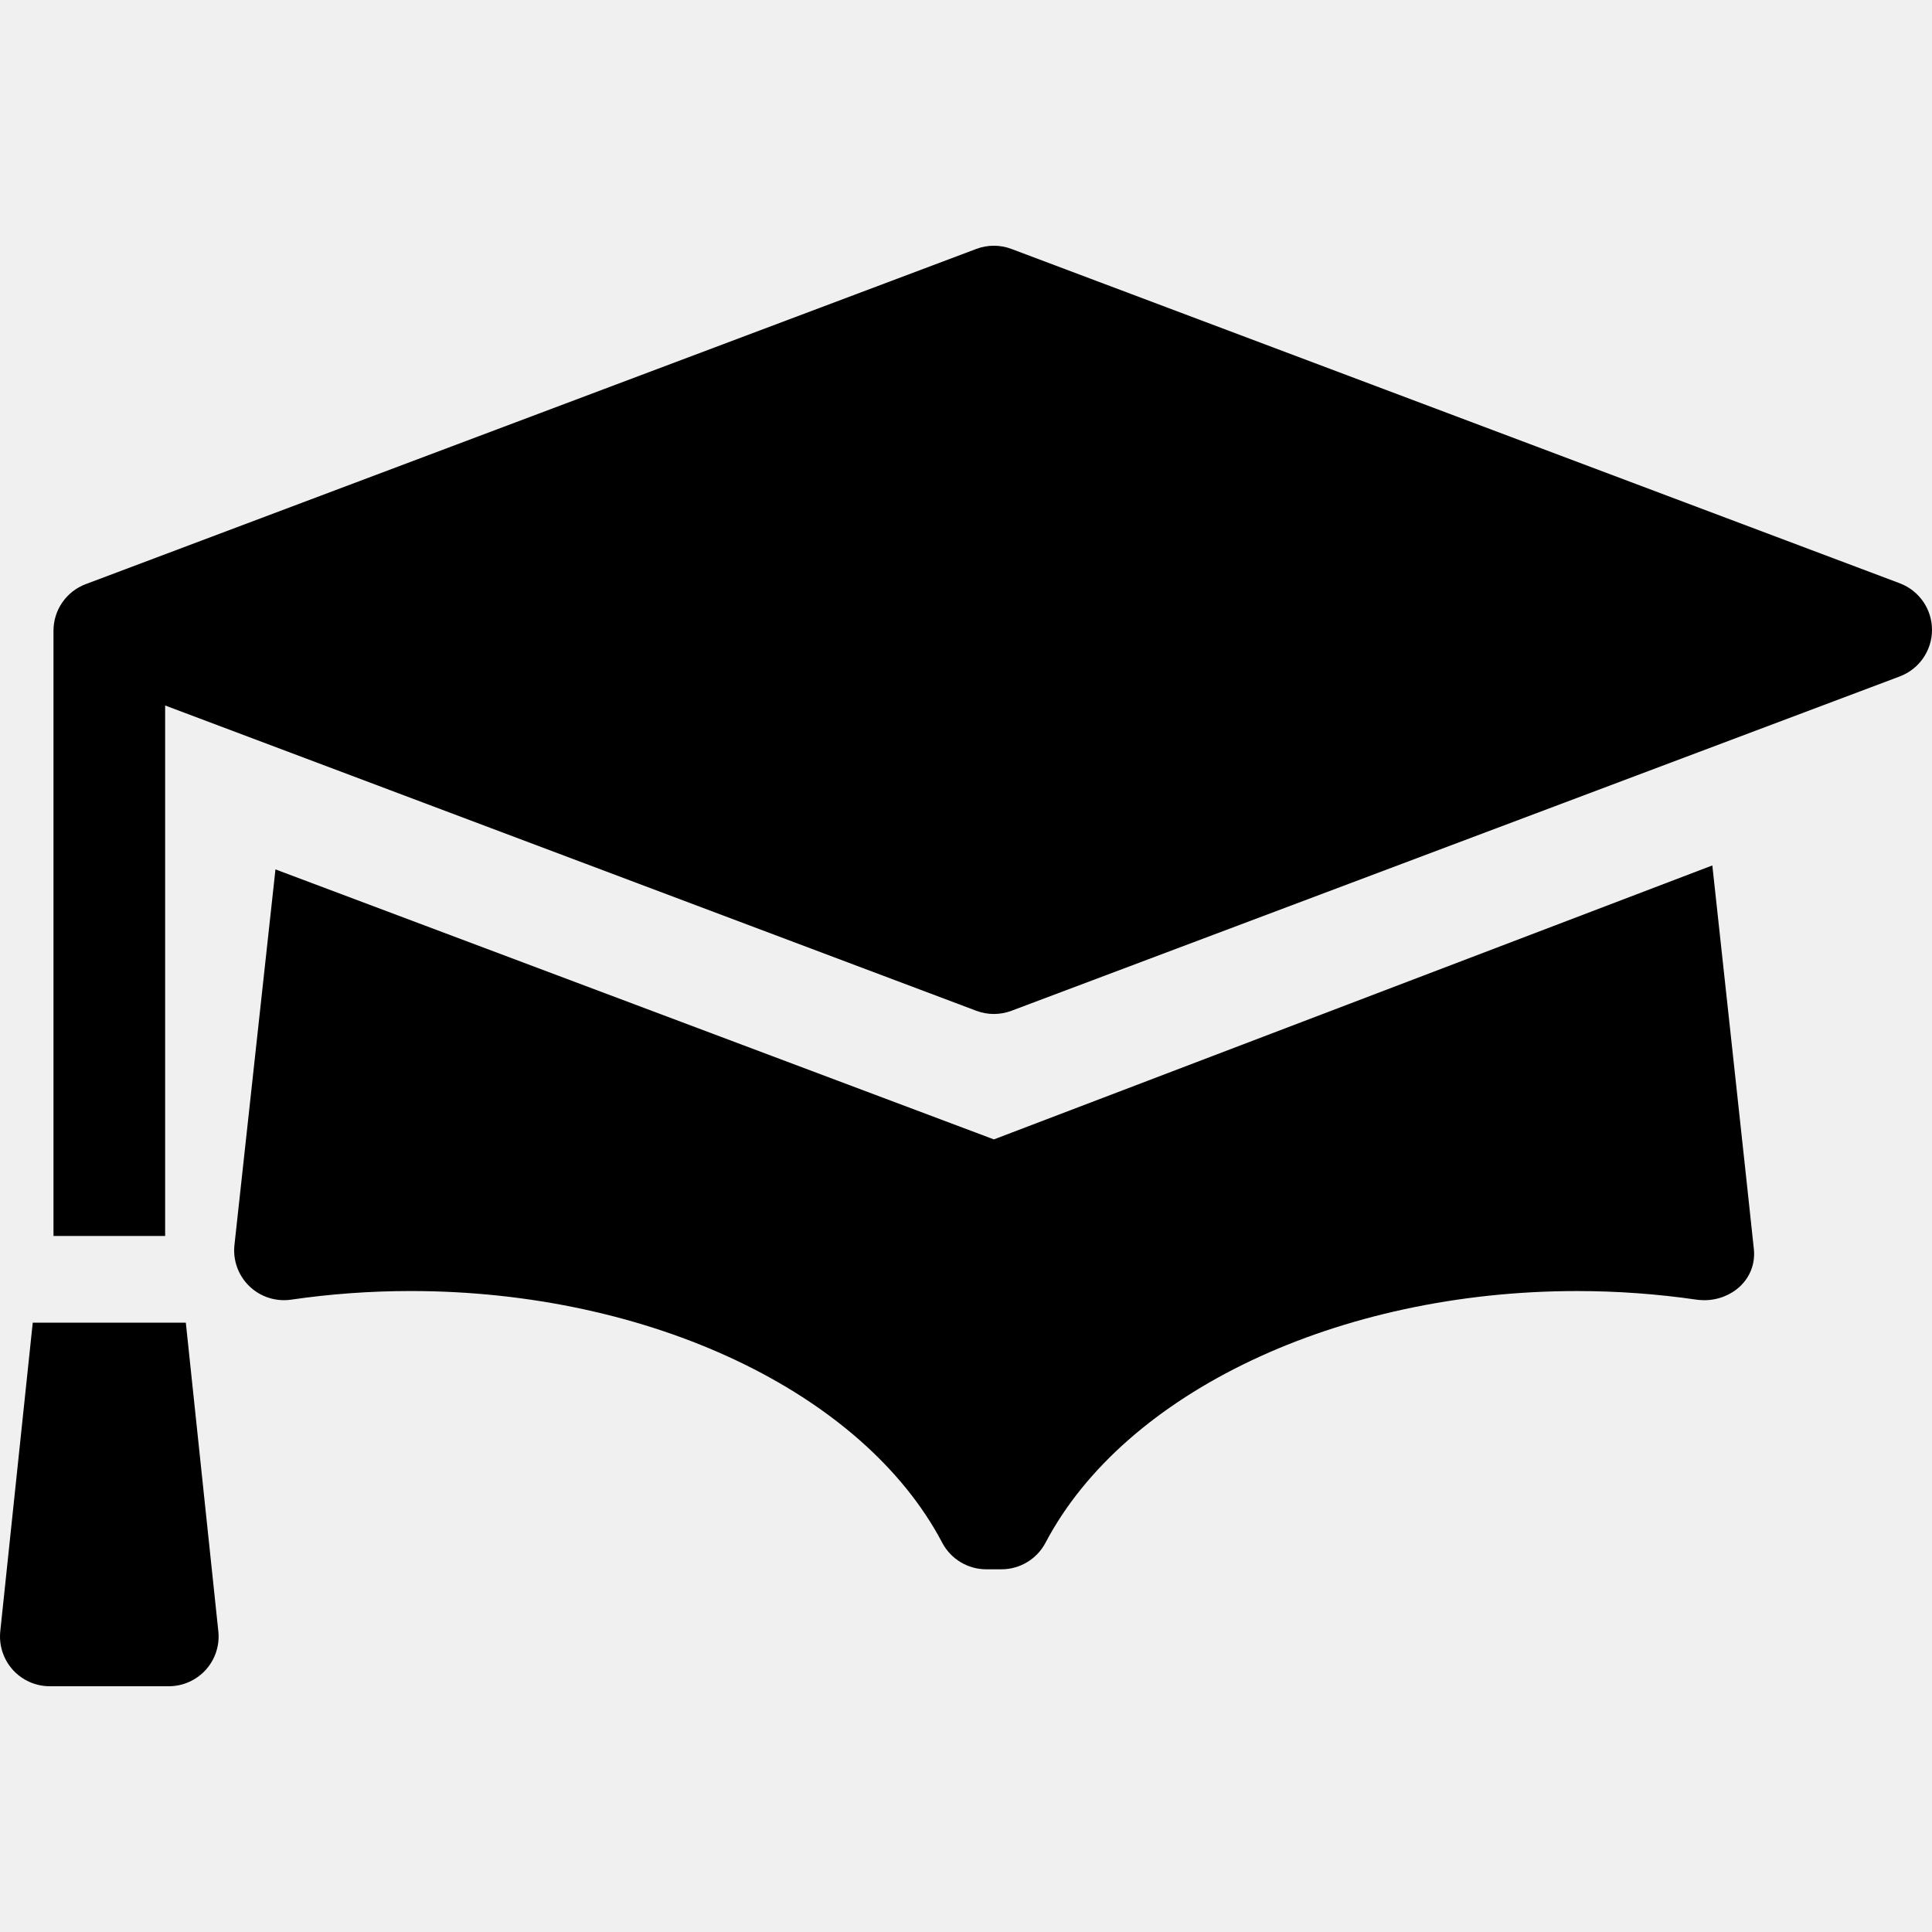
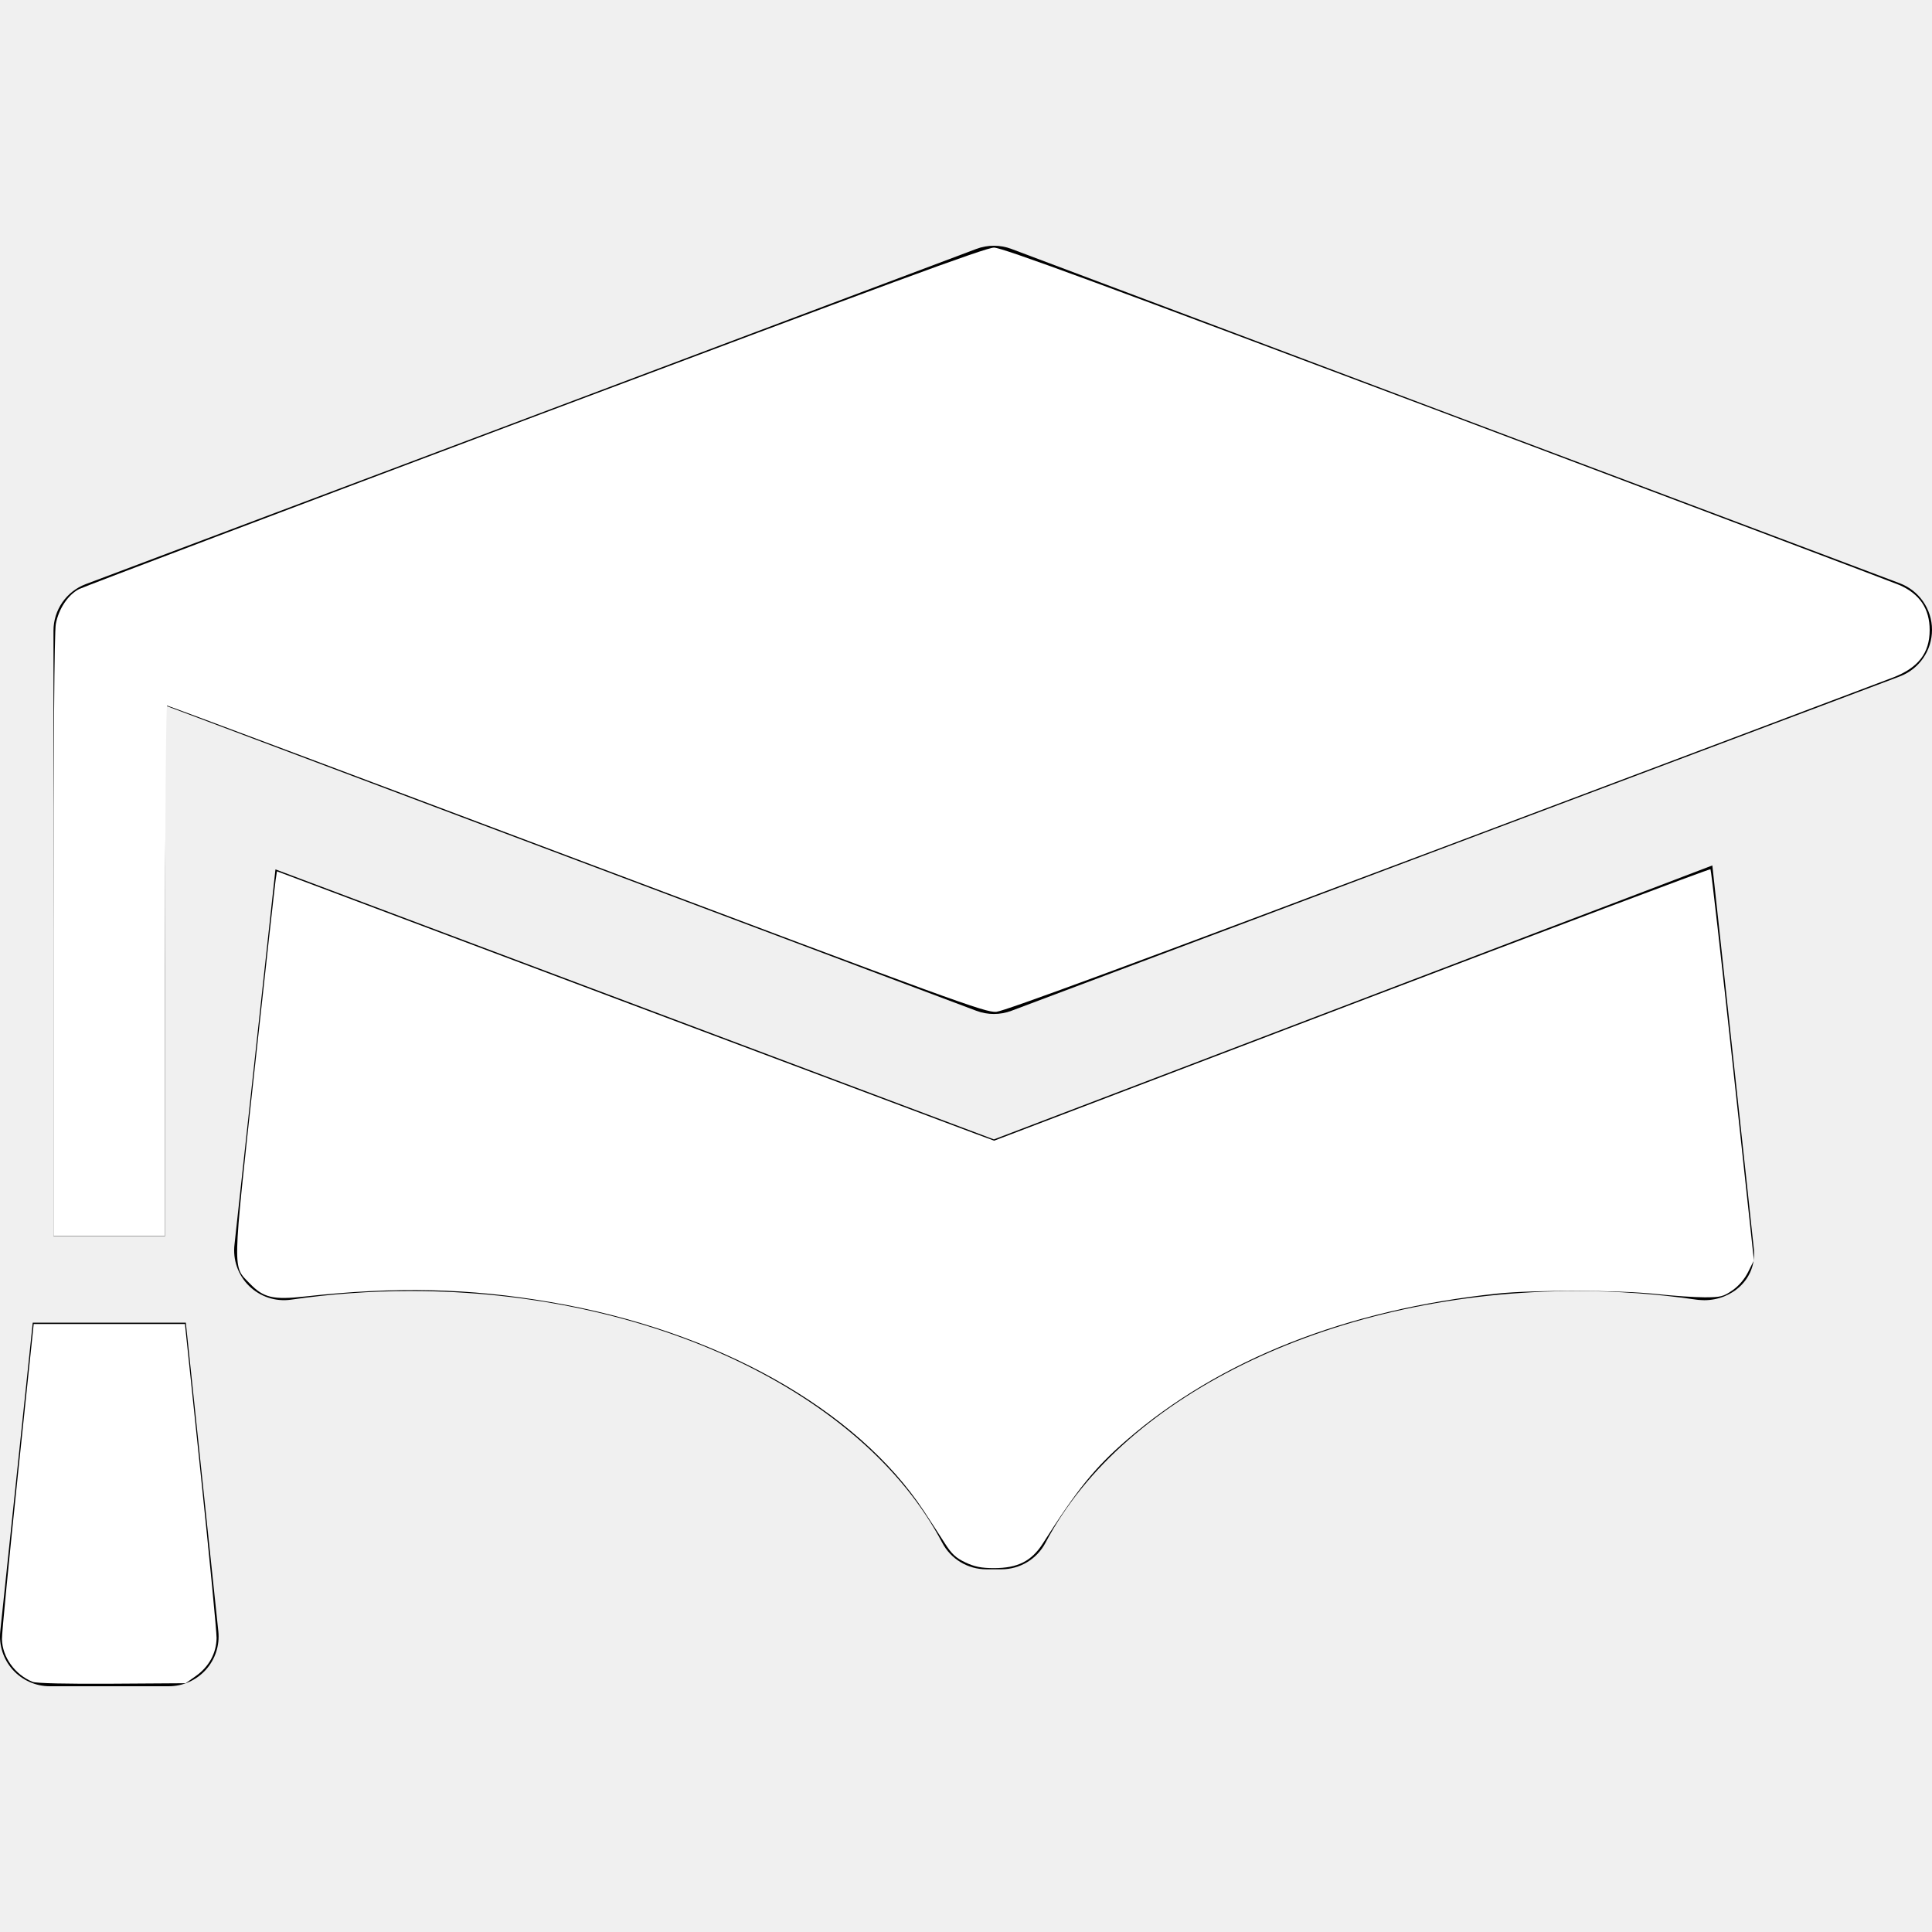
<svg xmlns="http://www.w3.org/2000/svg" version="1.1" id="Capa_1" x="0px" y="0px" width="97.056px" height="97.056px" viewBox="0 0 97.056 97.056" style="enable-background:new 0 0 97.056 97.056;" xml:space="preserve">
-   <g>
-     <g>
-       <path d="M86.021,43.476L49.929,57.239L13.838,43.675l-2.056,18.832c-0.096,0.774,0.175,1.549,0.732,2.095    c0.558,0.545,1.337,0.799,2.109,0.688c1.976-0.288,3.997-0.434,6.005-0.434c11.994,0,22.726,5.081,26.705,12.643    c0.432,0.822,1.284,1.336,2.212,1.336h0.766c0.928,0,1.78-0.514,2.212-1.335c3.98-7.562,14.711-12.643,26.703-12.643    c2.013,0,4.034,0.146,6.007,0.434c0.121,0.019,0.374,0.025,0.381,0.026c1.381,0,2.602-1.039,2.5-2.5    C88.1,62.602,86.021,43.476,86.021,43.476z" />
-       <path d="M95.436,29.301L50.809,12.505c-0.568-0.214-1.193-0.214-1.762,0L4.306,29.345c-0.974,0.367-1.619,1.299-1.619,2.34V62.09    h5.609V35.441l40.752,15.337c0.568,0.214,1.192,0.214,1.762,0l44.627-16.797c0.974-0.367,1.619-1.299,1.619-2.34    S96.409,29.668,95.436,29.301z" />
-       <path d="M0.014,81.949c-0.074,0.705,0.154,1.408,0.628,1.935C1.116,84.41,1.791,84.71,2.5,84.71h5.982    c0.708,0,1.384-0.301,1.858-0.827s0.703-1.229,0.628-1.935L9.335,66.445h-7.69L0.014,81.949z" />
+   <defs id="defs19" />
+   <g id="g4">
+     <g id="g3">
+       <path d="M86.021,43.476L49.929,57.239L13.838,43.675l-2.056,18.832c-0.096,0.774,0.175,1.549,0.732,2.095    c0.558,0.545,1.337,0.799,2.109,0.688c1.976-0.288,3.997-0.434,6.005-0.434c11.994,0,22.726,5.081,26.705,12.643    c0.432,0.822,1.284,1.336,2.212,1.336h0.766c0.928,0,1.78-0.514,2.212-1.335c3.98-7.562,14.711-12.643,26.703-12.643    c2.013,0,4.034,0.146,6.007,0.434c0.121,0.019,0.374,0.025,0.381,0.026c1.381,0,2.602-1.039,2.5-2.5    C88.1,62.602,86.021,43.476,86.021,43.476z" id="path1" />
+       <path d="M95.436,29.301L50.809,12.505c-0.568-0.214-1.193-0.214-1.762,0L4.306,29.345c-0.974,0.367-1.619,1.299-1.619,2.34V62.09    h5.609V35.441l40.752,15.337c0.568,0.214,1.192,0.214,1.762,0l44.627-16.797c0.974-0.367,1.619-1.299,1.619-2.34    S96.409,29.668,95.436,29.301z" id="path2" />
+       <path d="M0.014,81.949c-0.074,0.705,0.154,1.408,0.628,1.935C1.116,84.41,1.791,84.71,2.5,84.71h5.982    c0.708,0,1.384-0.301,1.858-0.827s0.703-1.229,0.628-1.935L9.335,66.445h-7.69L0.014,81.949z" id="path3" />
    </g>
  </g>
-   <g>
+   <g id="g5">
</g>
-   <g>
+   <g id="g6">
</g>
-   <g>
+   <g id="g7">
</g>
-   <g>
+   <g id="g8">
</g>
-   <g>
+   <g id="g9">
</g>
-   <g>
+   <g id="g10">
</g>
-   <g>
+   <g id="g11">
</g>
-   <g>
+   <g id="g12">
</g>
-   <g>
+   <g id="g13">
</g>
-   <g>
+   <g id="g14">
</g>
-   <g>
+   <g id="g15">
</g>
-   <g>
+   <g id="g16">
</g>
-   <g>
+   <g id="g17">
</g>
-   <g>
+   <g id="g18">
</g>
-   <g>
+   <g id="g19">
</g>
+   <path style="fill:#ffffff;stroke-width:0.117" d="m 2.686,47.026 c 0,-9.61 0.043,-15.278 0.118,-15.68 0.142,-0.761 0.614,-1.468 1.167,-1.752 0.225,-0.115 10.539,-4.022 22.921,-8.682 17.684,-6.655 22.626,-8.473 23.041,-8.473 0.415,0 5.298,1.795 22.745,8.36 12.219,4.598 22.452,8.464 22.741,8.59 1.019,0.447 1.52,1.192 1.52,2.262 0,1.146 -0.561,1.881 -1.81,2.372 -0.321,0.126 -10.465,3.95 -22.541,8.496 -15.504,5.837 -22.129,8.28 -22.541,8.312 -0.538,0.042 -2.187,-0.558 -21.067,-7.67 -11.266,-4.243 -20.529,-7.715 -20.585,-7.715 -0.057,0 -0.102,5.849 -0.102,13.315 V 62.076 H 5.489 2.686 Z" id="path19" />
+   <path style="fill:#ffffff;stroke-width:0.117" d="M 1.639,84.49 C 0.748,84.127 0.116,83.246 0.098,82.341 0.092,82.057 0.449,78.38 0.89,74.17 L 1.693,66.514 h 3.799 3.799 l 0.797,7.587 c 0.438,4.173 0.794,7.853 0.792,8.179 -0.006,0.765 -0.382,1.454 -1.05,1.923 l -0.506,0.356 -3.698,0.024 c -2.271,0.015 -3.81,-0.021 -3.987,-0.093 z" id="path20" />
+   <path style="fill:#ffffff;stroke-width:0.117" d="M 48.506,78.493 C 48.023,78.268 47.811,78.072 47.466,77.531 47.228,77.157 46.756,76.43 46.417,75.916 43.031,70.78 35.993,66.838 27.666,65.413 c -4.107,-0.703 -7.795,-0.788 -12.327,-0.284 -1.619,0.18 -2.099,0.068 -2.792,-0.651 -0.875,-0.909 -0.887,-0.377 0.237,-10.694 0.549,-5.043 1.028,-9.358 1.064,-9.591 l 0.065,-0.422 17.074,6.419 c 9.39,3.53 17.497,6.575 18.015,6.766 l 0.941,0.347 17.961,-6.849 c 9.878,-3.767 17.989,-6.82 18.024,-6.786 0.035,0.035 0.54,4.47 1.122,9.856 l 1.059,9.792 -0.286,0.577 c -0.181,0.365 -0.472,0.705 -0.792,0.928 -0.455,0.316 -0.596,0.351 -1.402,0.351 -0.492,0 -1.579,-0.074 -2.414,-0.165 -1.862,-0.202 -6.18,-0.214 -8,-0.022 -7.583,0.8 -13.966,3.325 -18.63,7.37 -1.591,1.38 -2.453,2.444 -4.193,5.177 -0.569,0.893 -1.265,1.245 -2.463,1.245 -0.619,0 -0.964,-0.068 -1.424,-0.282 z" id="path21" />
</svg>
